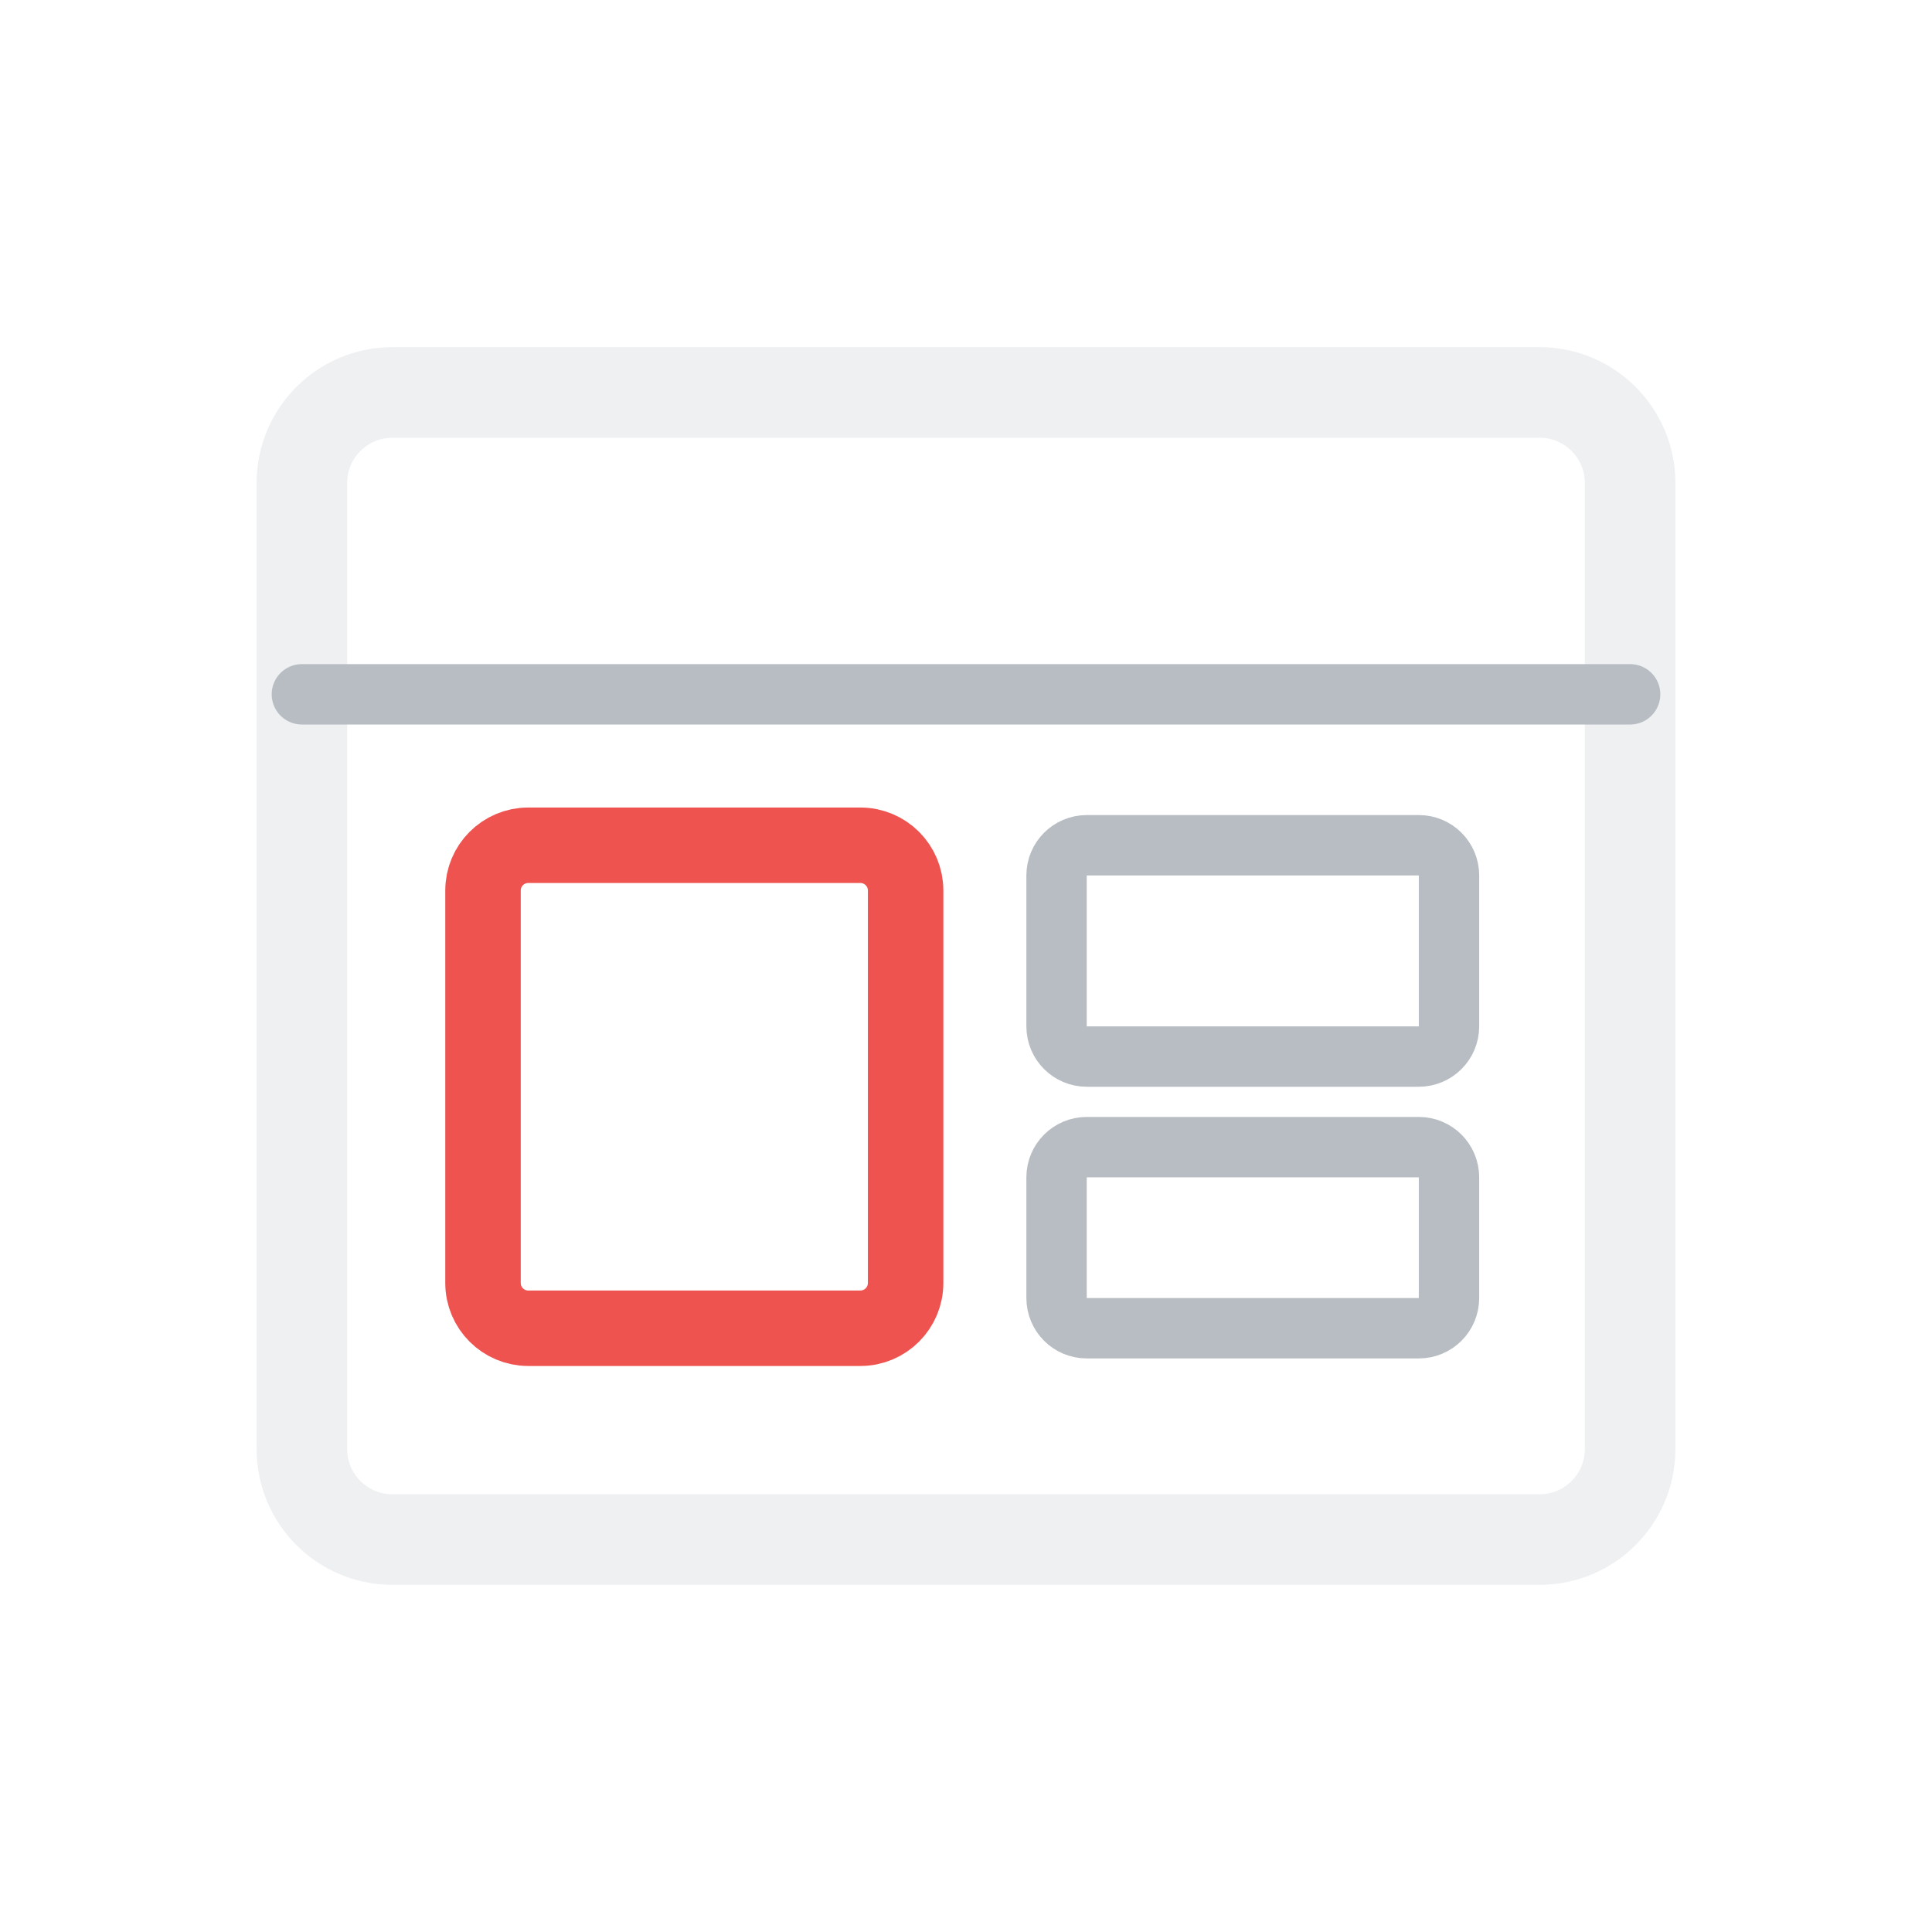
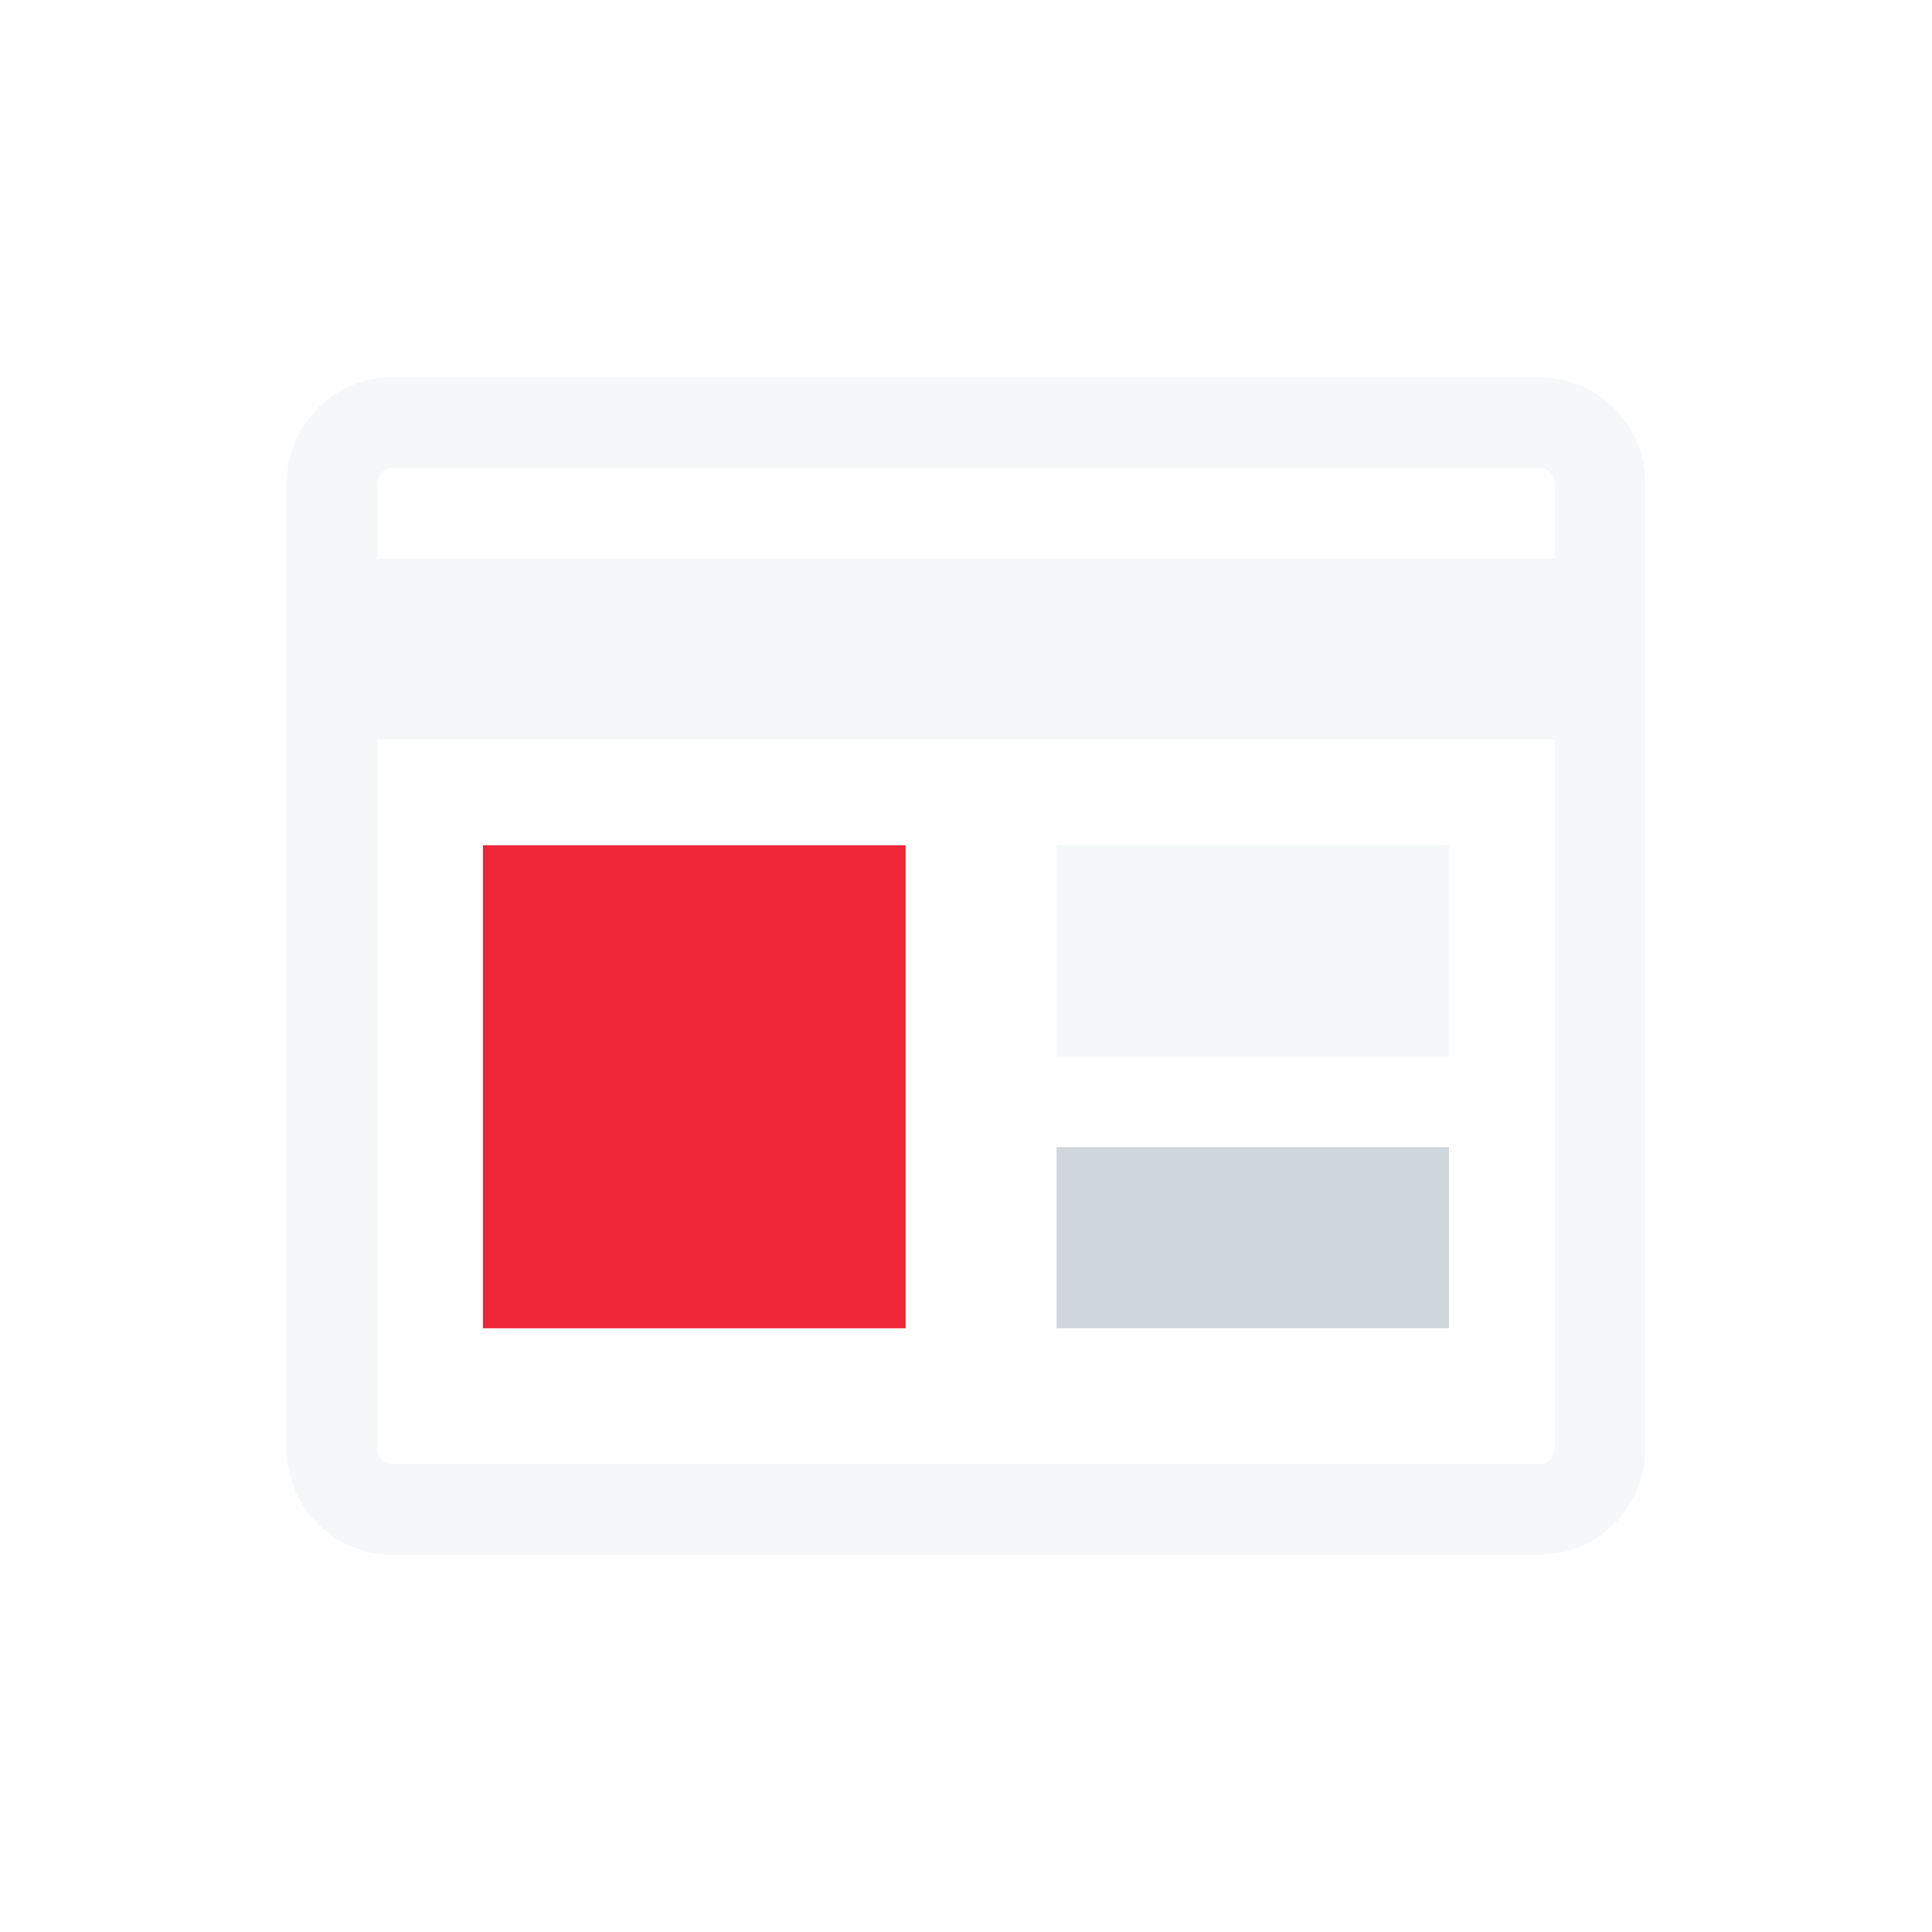
<svg xmlns="http://www.w3.org/2000/svg" width="64" height="64" viewBox="0 0 64 64">
  <g fill="none" stroke-linecap="round" stroke-linejoin="round">
-     <rect x="10" y="13" width="44" height="38" rx="3" stroke="#EEF0F2" stroke-width="3" />
-     <path d="M10 23H54" stroke="#B8BDC3" stroke-width="2" />
-     <rect x="16" y="28" width="14" height="16" rx="1.5" stroke="#EF5350" stroke-width="2.5" />
-     <rect x="35" y="28" width="13" height="7" rx="1" stroke="#B8BDC3" stroke-width="2" />
-     <rect x="35" y="38" width="13" height="6" rx="1" stroke="#B8BDC3" stroke-width="2" />
+     <rect x="11" y="14" width="42" height="36" rx="2" stroke="#F5F7F8" stroke-width="3" />
+     <path d="M12.5 21.5H51.5" stroke="#F5F7F8" stroke-width="6" />
+     <rect x="16" y="28" width="14" height="16" fill="#EF2636" />
+     <rect x="35" y="28" width="13" height="7" fill="#F5F7F8" />
+     <rect x="35" y="38" width="13" height="6" fill="#CFD6DC" />
  </g>
</svg>
